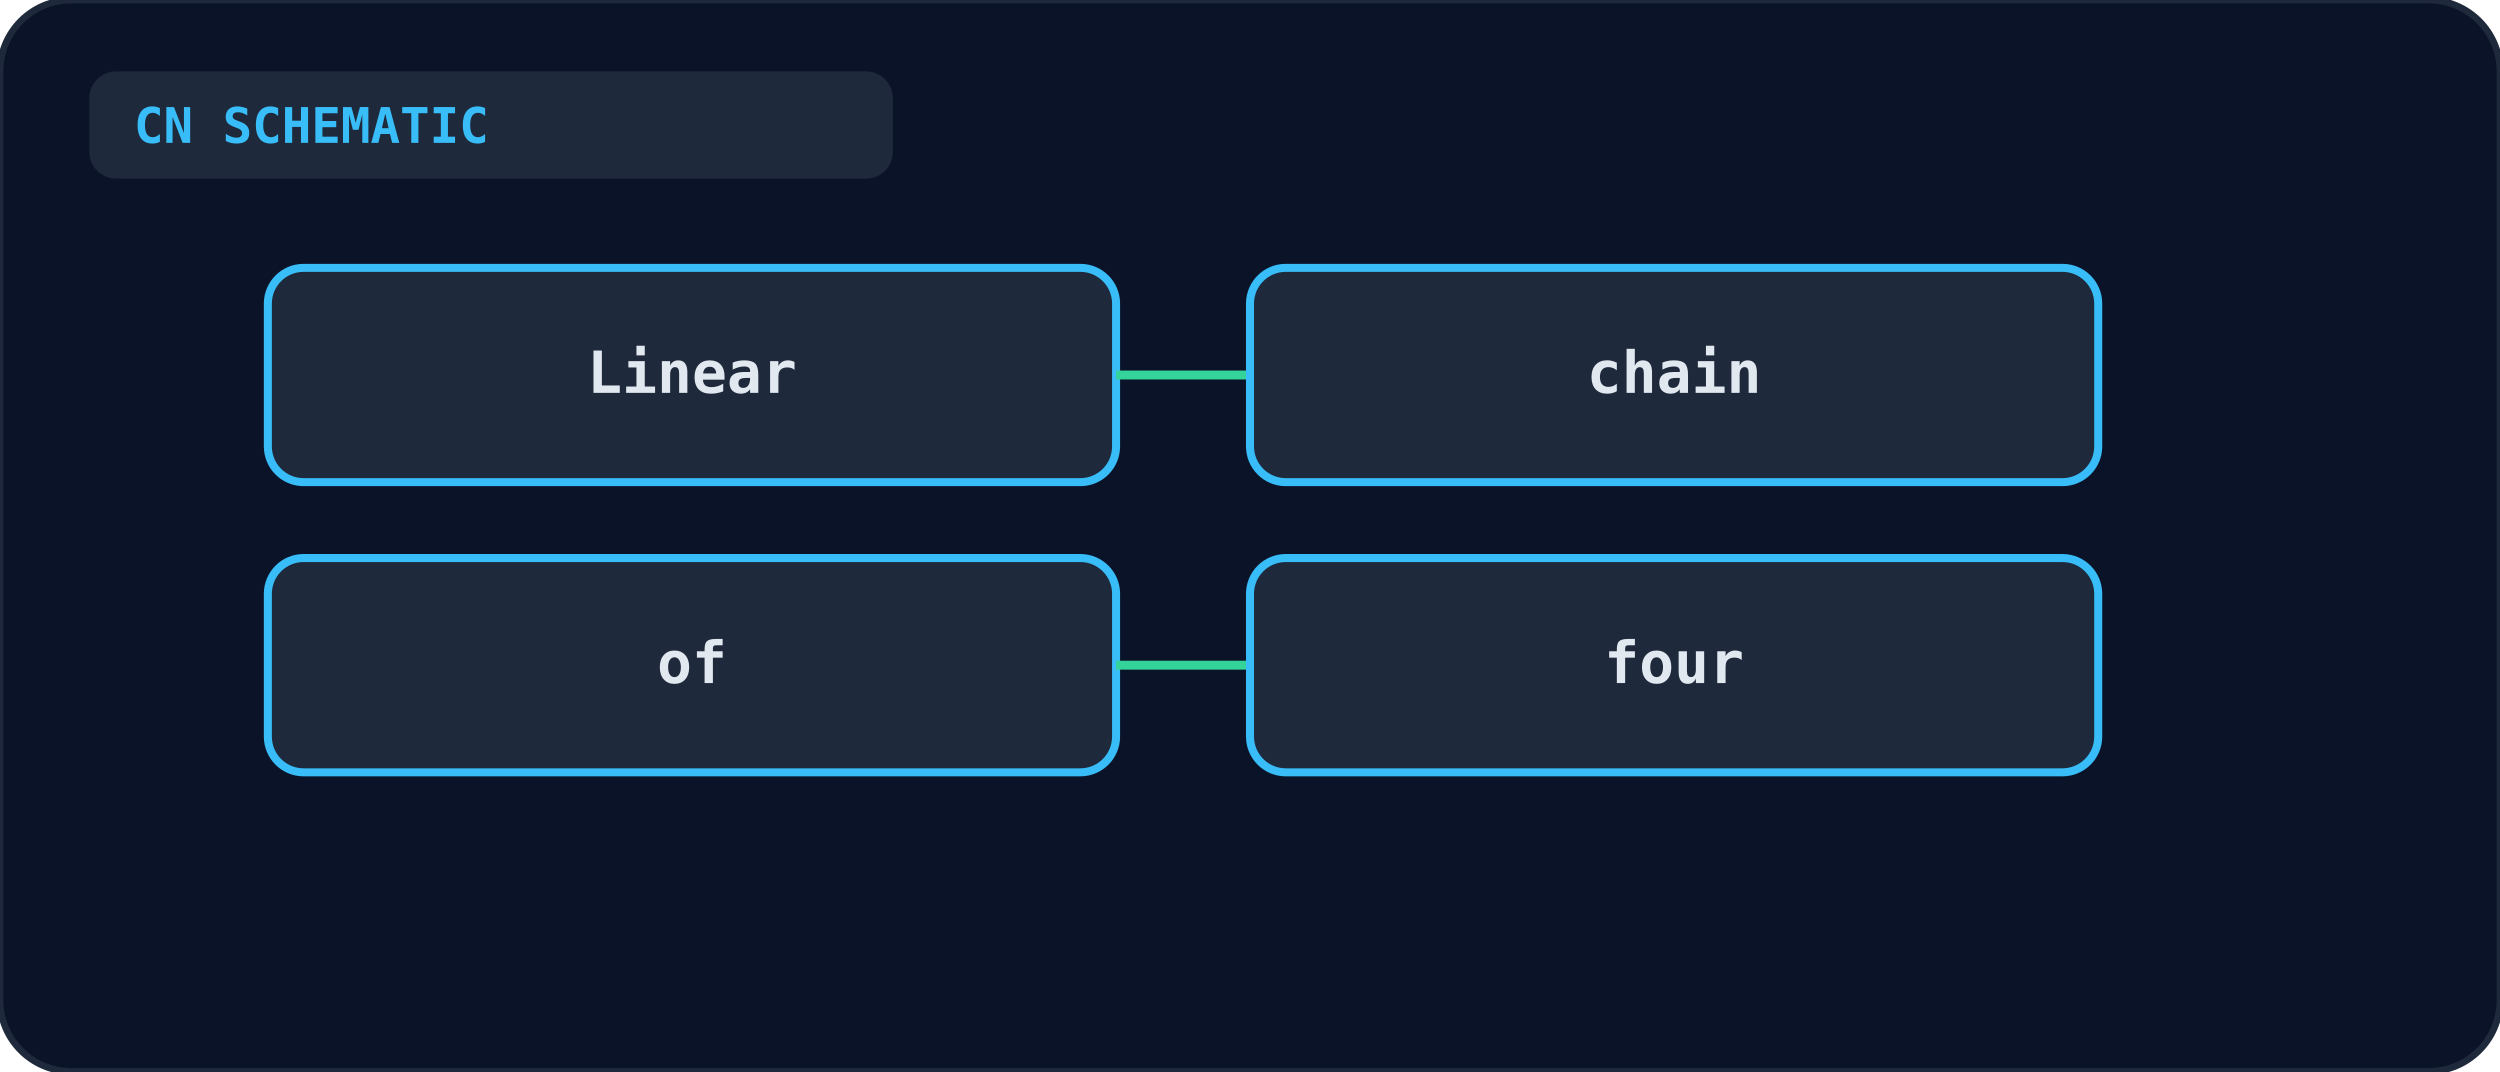
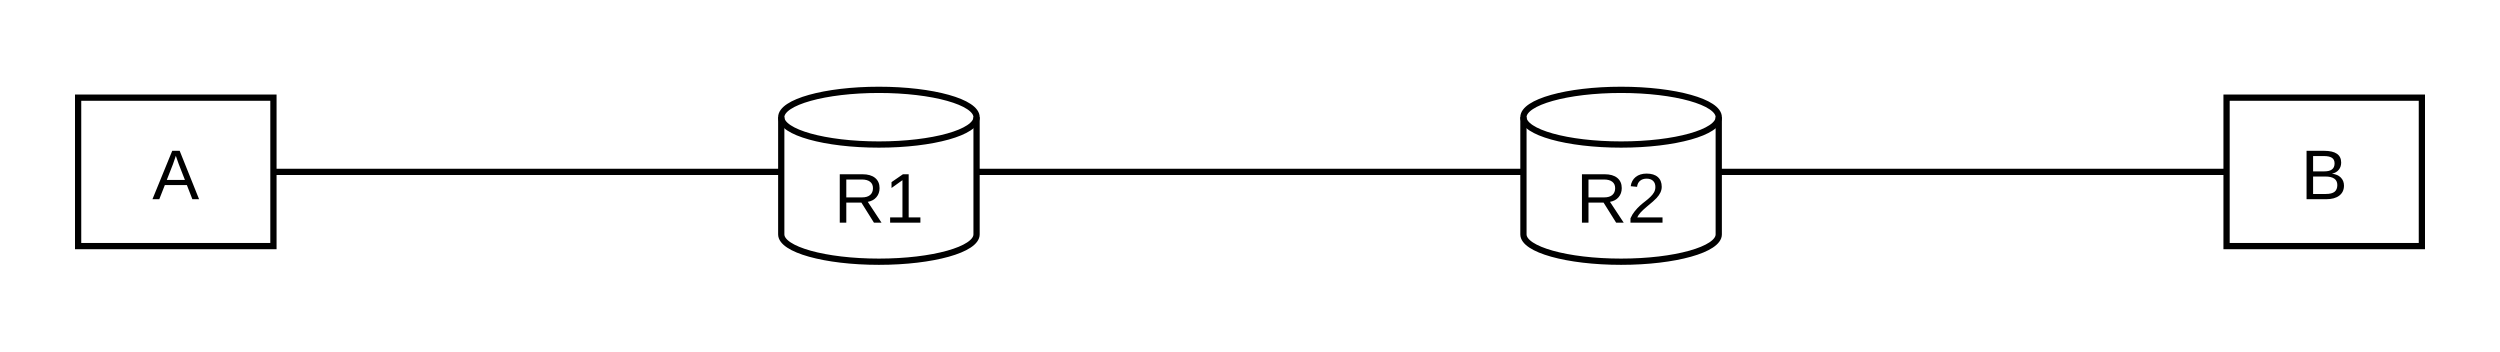
- <svg xmlns="http://www.w3.org/2000/svg" viewBox="0 0 560 240" width="100%" height="100%">
-   <rect width="100%" height="100%" rx="16" fill="#0b1329" stroke="#1e293b" stroke-width="1.5" />
-   <rect x="20" y="16" width="180" height="24" rx="6" fill="#1e293b" />
-   <text x="30" y="32" fill="#38bdf8" font-size="11" font-weight="bold" font-family="monospace">CN SCHEMATIC</text>
-   <g transform="translate(60, 60)">
-     <rect x="0" y="0" width="190" height="48" rx="8" fill="#1e293b" stroke="#38bdf8" stroke-width="1.8" />
-     <text x="95" y="28" text-anchor="middle" fill="#e2e8f0" font-size="13" font-weight="bold" font-family="monospace">Linear</text>
-     <line x1="190" y1="24" x2="220" y2="24" stroke="#34d399" stroke-width="2" />
-     <rect x="220" y="0" width="190" height="48" rx="8" fill="#1e293b" stroke="#38bdf8" stroke-width="1.8" />
-     <text x="315" y="28" text-anchor="middle" fill="#e2e8f0" font-size="13" font-weight="bold" font-family="monospace">chain</text>
-     <rect x="0" y="65" width="190" height="48" rx="8" fill="#1e293b" stroke="#38bdf8" stroke-width="1.8" />
-     <text x="95" y="93" text-anchor="middle" fill="#e2e8f0" font-size="13" font-weight="bold" font-family="monospace">of</text>
-     <line x1="190" y1="89" x2="220" y2="89" stroke="#34d399" stroke-width="2" />
-     <rect x="220" y="65" width="190" height="48" rx="8" fill="#1e293b" stroke="#38bdf8" stroke-width="1.8" />
-     <text x="315" y="93" text-anchor="middle" fill="#e2e8f0" font-size="13" font-weight="bold" font-family="monospace">four</text>
+ <svg xmlns="http://www.w3.org/2000/svg" viewBox="0 0 640 90" fill="none" font-family="Arial, Helvetica, sans-serif">
+   <g stroke="currentColor" stroke-width="1.6">
+     <rect x="20" y="25" width="50" height="38" />
+     <line x1="70" y1="44" x2="200" y2="44" />
+     <path d="M200 30 V60 A25 7 0 0 0 250 60 V30" />
+     <ellipse cx="225" cy="30" rx="25" ry="7" />
+     <line x1="250" y1="44" x2="390" y2="44" />
+     <path d="M390 30 V60 A25 7 0 0 0 440 60 V30" />
+     <ellipse cx="415" cy="30" rx="25" ry="7" />
+     <line x1="440" y1="44" x2="570" y2="44" />
+     <rect x="570" y="25" width="50" height="38" />
+   </g>
+   <g fill="currentColor" font-size="18" text-anchor="middle">
+     <text x="45" y="51">A</text>
+     <text x="225" y="57">R1</text>
+     <text x="415" y="57">R2</text>
+     <text x="595" y="51">B</text>
  </g>
</svg>
